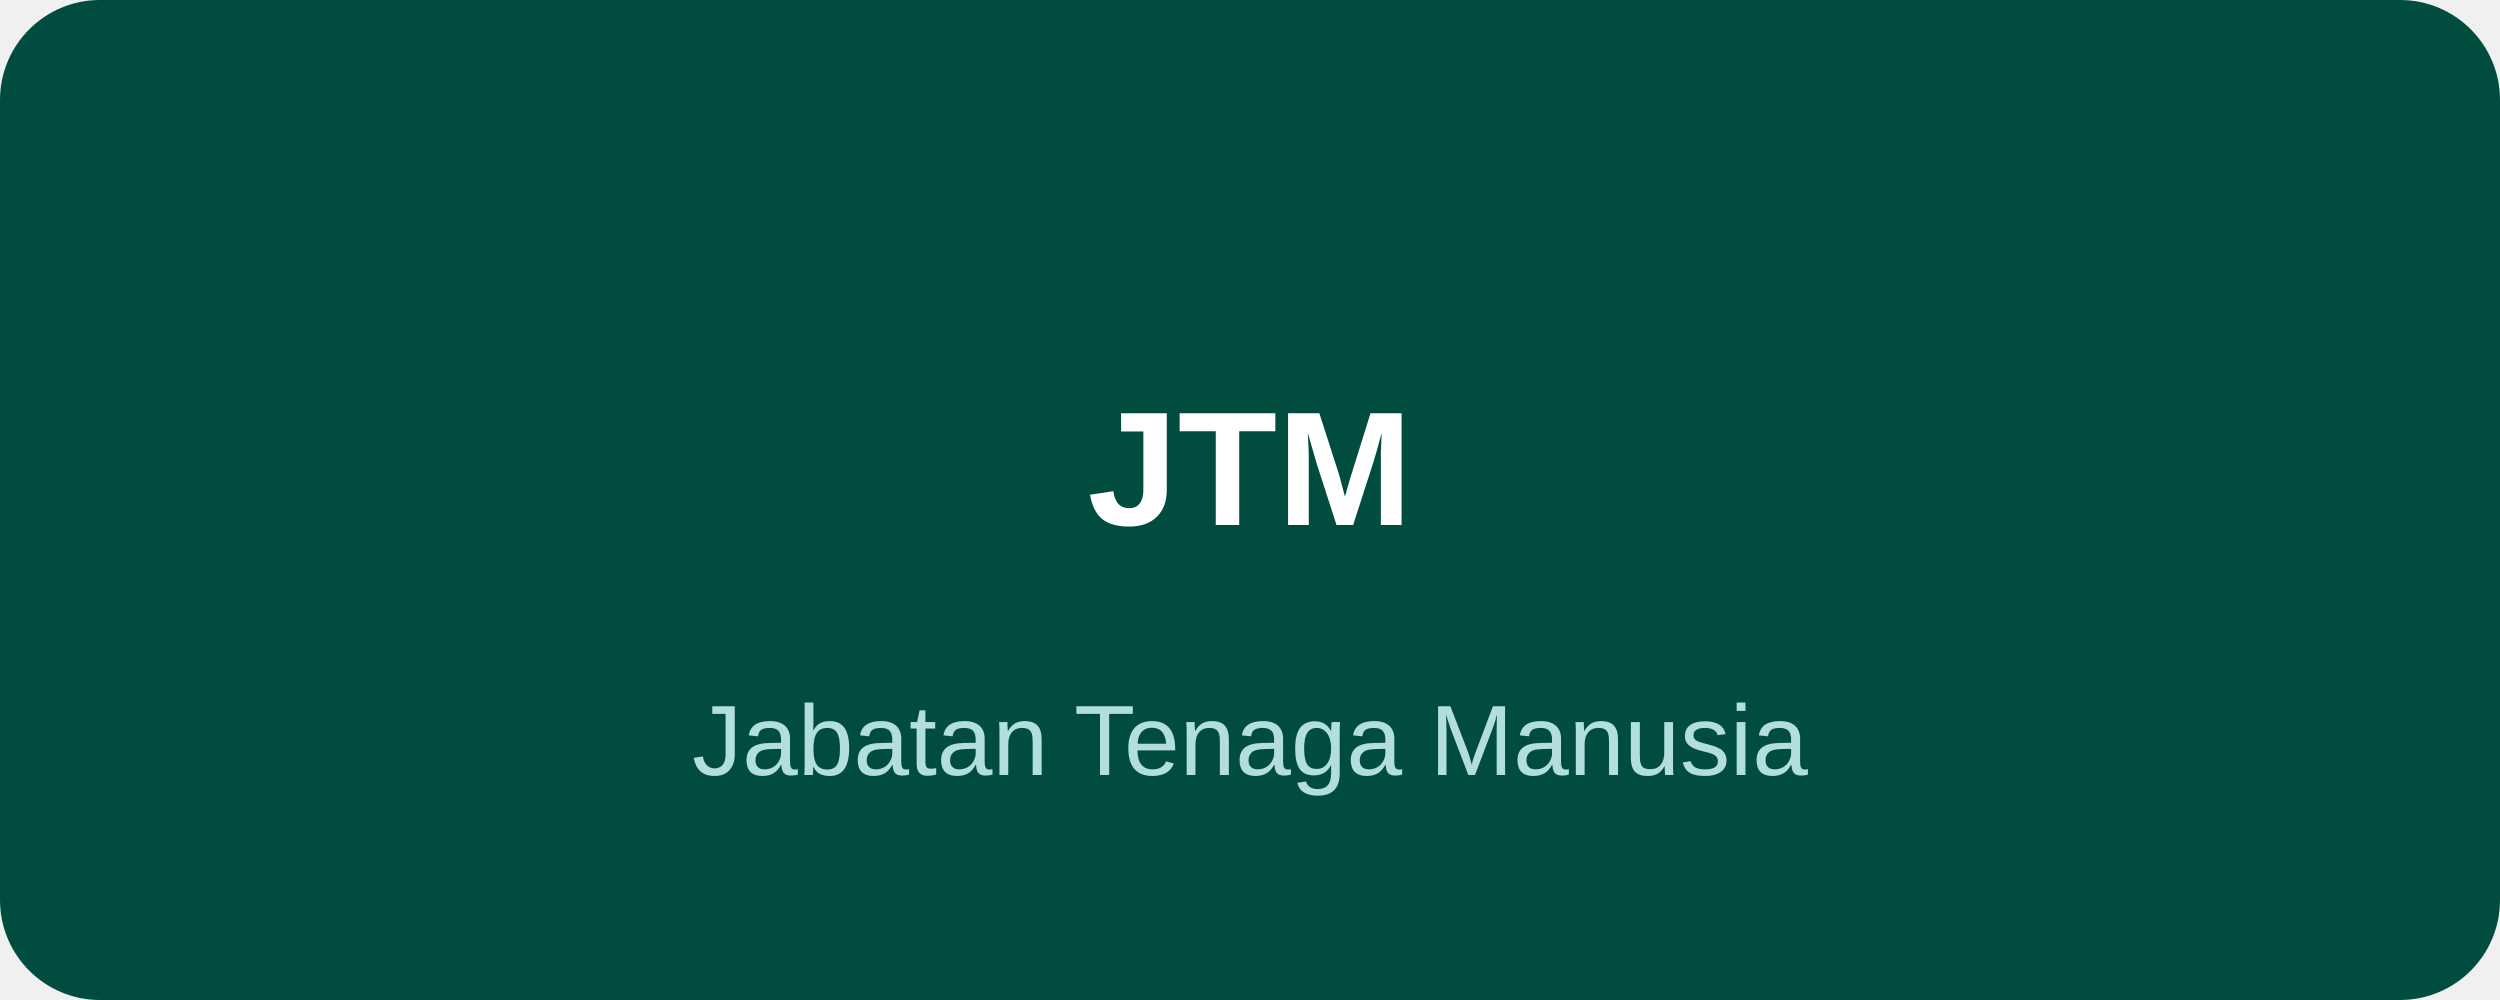
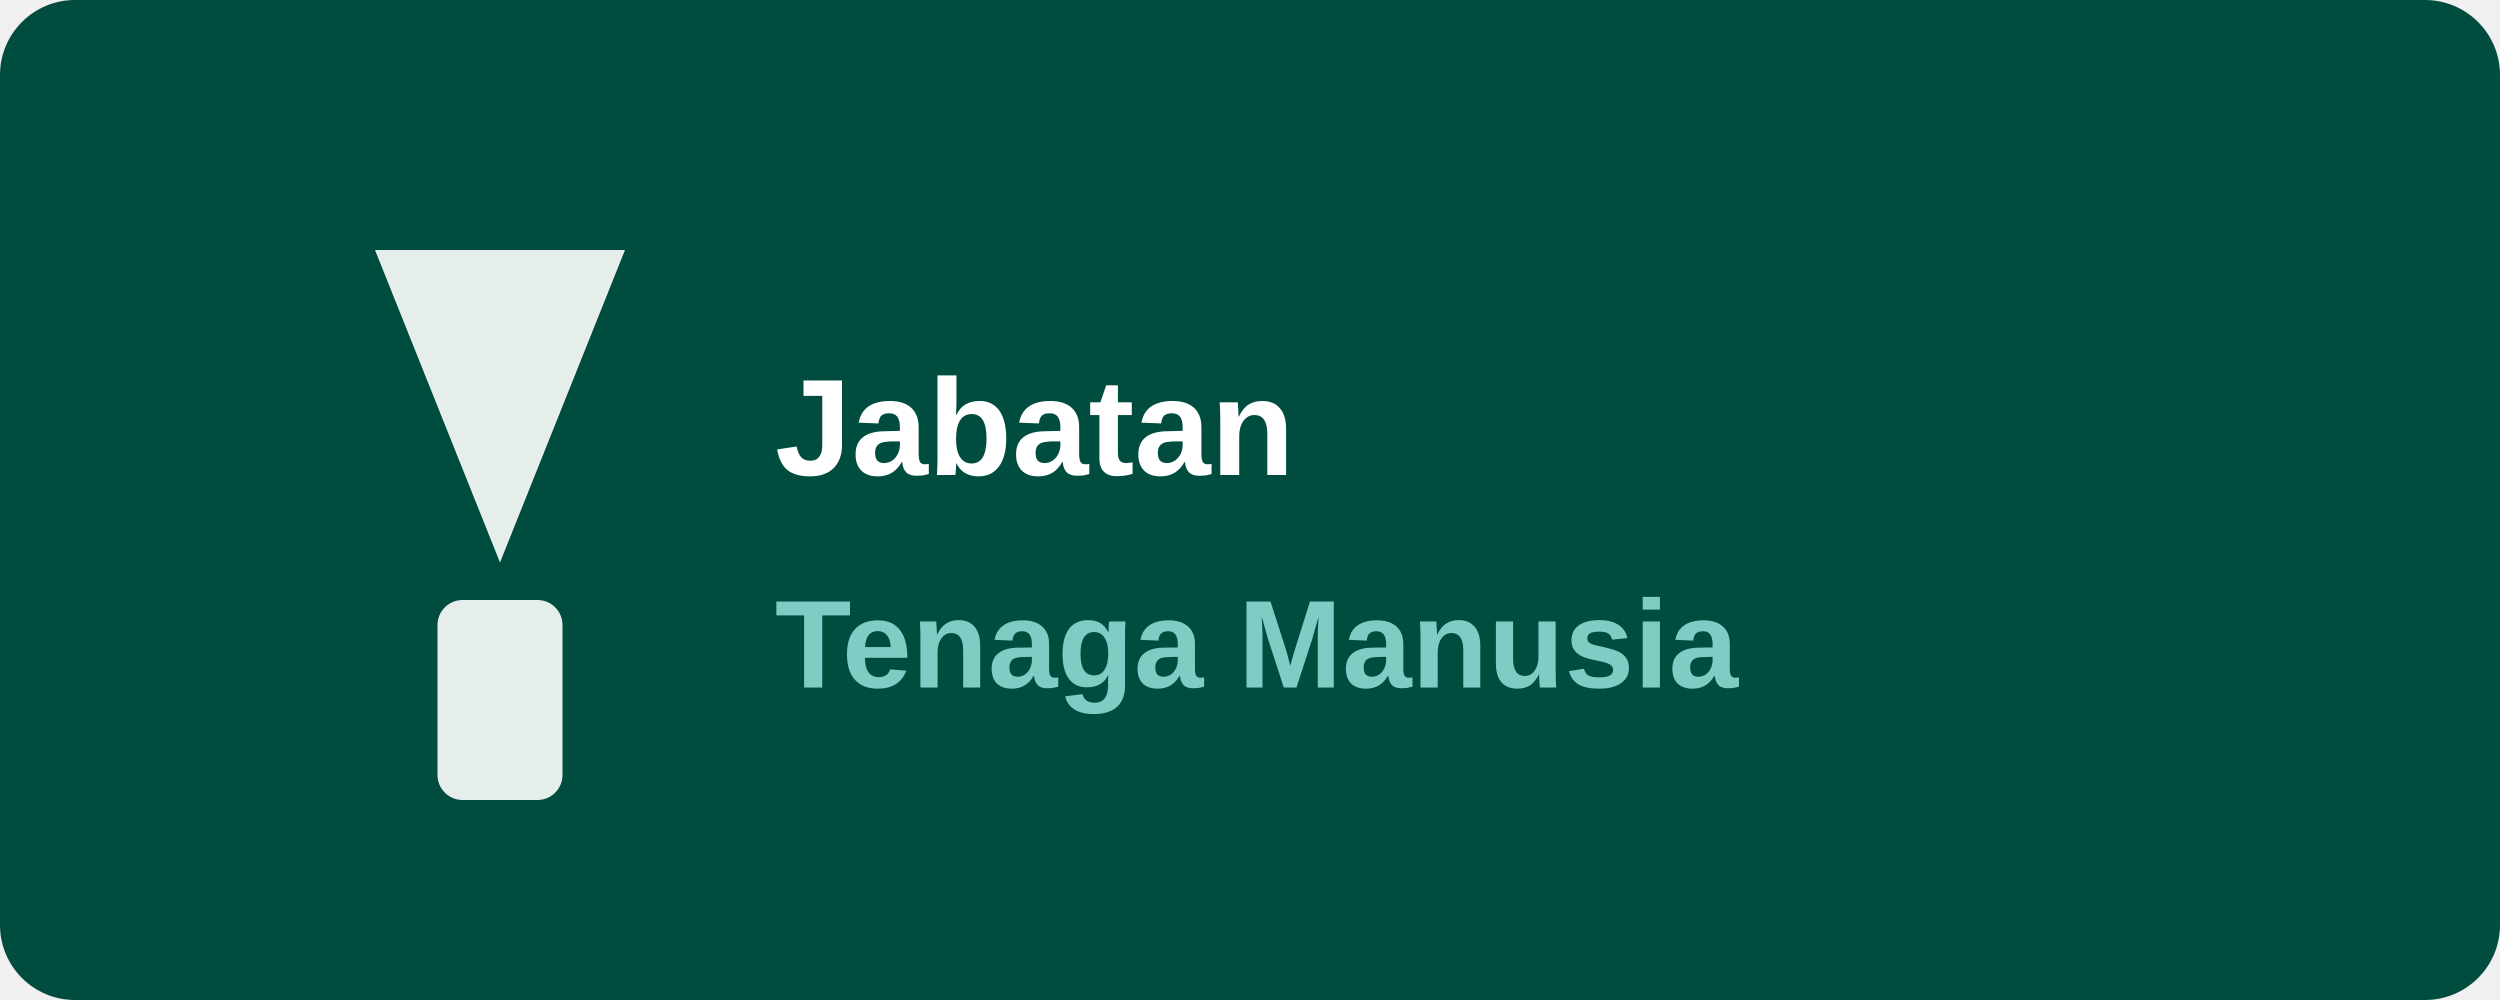
<svg xmlns="http://www.w3.org/2000/svg" viewBox="0 0 200 80" fill="none">
-   <rect width="200" height="80" rx="8" fill="#004d40" />
-   <text x="100" y="42" text-anchor="middle" fill="#ffffff" font-family="Arial,sans-serif" font-size="13" font-weight="bold">JTM</text>
-   <text x="100" y="62" text-anchor="middle" fill="#b2dfdb" font-family="Arial,sans-serif" font-size="8">Jabatan Tenaga Manusia</text>
+   <rect width="200" height="80" rx="6" fill="#004d40" />
+   <path d="M30 20 L50 20 L40 45 Z" fill="#ffffff" opacity="0.9" />
+   <rect x="35" y="48" width="10" height="16" rx="2" fill="#ffffff" opacity="0.9" />
+   <text x="62" y="38" fill="#ffffff" font-family="Arial,sans-serif" font-size="11" font-weight="bold">Jabatan</text>
+   <text x="62" y="55" fill="#80cbc4" font-family="Arial,sans-serif" font-size="10" font-weight="bold">Tenaga Manusia</text>
</svg>
